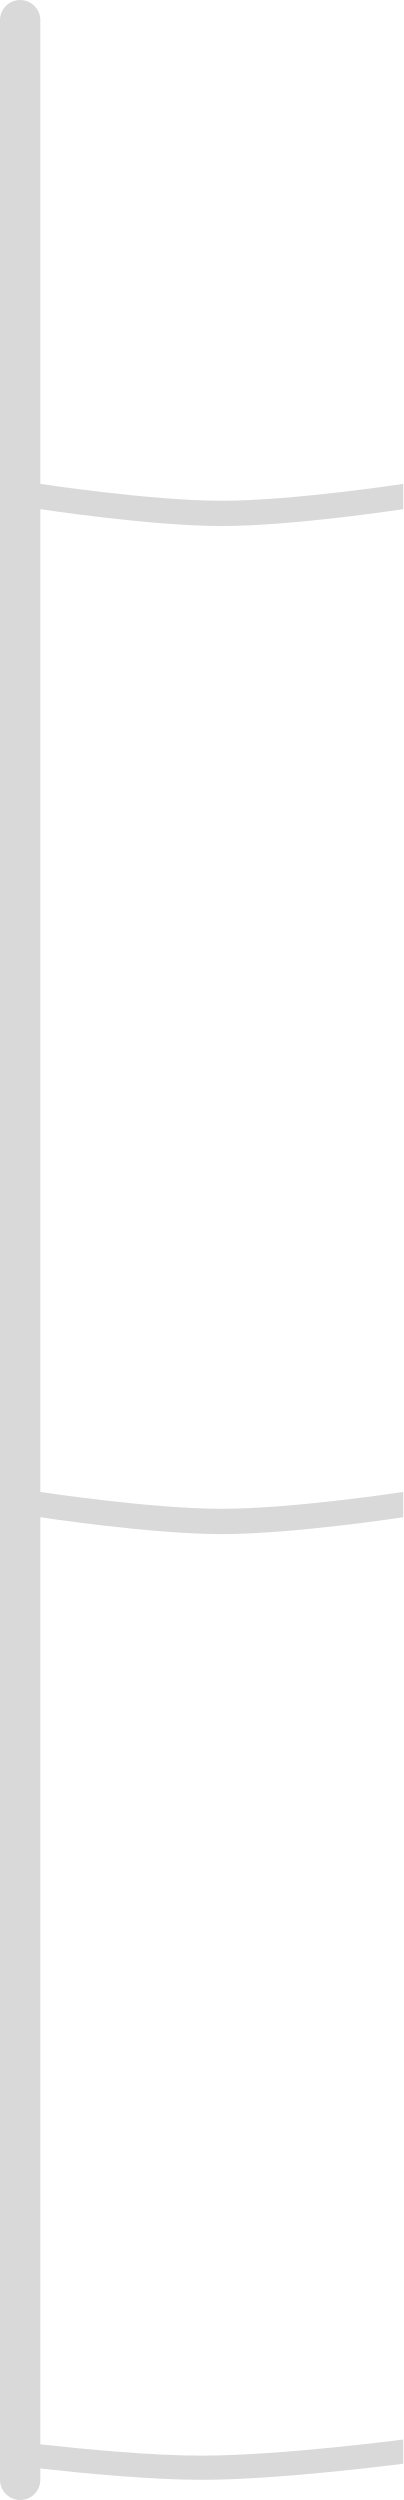
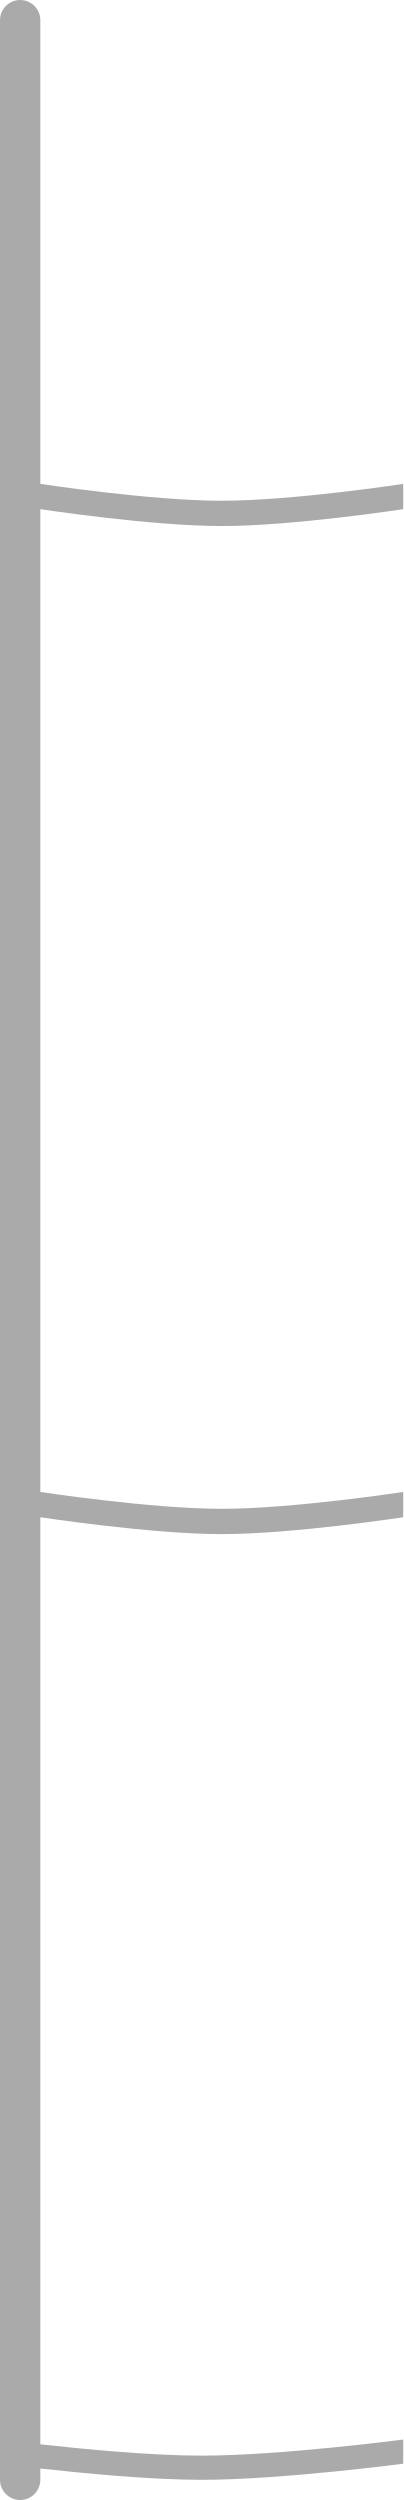
- <svg xmlns="http://www.w3.org/2000/svg" width="20" height="124" viewBox="0 0 20 124" fill="none">
-   <path fillRule="evenodd" clipRule="evenodd" d="M1 0C0.448 0 0 0.448 0 1V121V122.2V123C0 123.552 0.448 124 1 124C1.552 124 2 123.552 2 123V122.438C4.121 122.674 7.504 123 10 123C13.911 123 20 122.2 20 122.2V121C20 121 13.911 121.8 10 121.8C7.504 121.8 4.121 121.474 2 121.238V75.255C2 75.255 7.48 76.092 11 76.092C14.52 76.092 20 75.255 20 75.255V74C20 74 14.52 74.837 11 74.837C7.48 74.837 2 74 2 74V25.255C2 25.255 7.48 26.092 11 26.092C14.52 26.092 20 25.255 20 25.255V24C20 24 14.52 24.837 11 24.837C7.48 24.837 2 24 2 24V1C2 0.448 1.552 0 1 0Z" fill="#D9D9D9" />
+ <svg xmlns="http://www.w3.org/2000/svg" width="20" height="124" viewBox="0 0 20 124" fill="#999999">
+   <path fillRule="evenodd" clipRule="evenodd" d="M1 0C0.448 0 0 0.448 0 1V121V122.2V123C0 123.552 0.448 124 1 124C1.552 124 2 123.552 2 123V122.438C4.121 122.674 7.504 123 10 123C13.911 123 20 122.2 20 122.2V121C20 121 13.911 121.8 10 121.8C7.504 121.8 4.121 121.474 2 121.238V75.255C2 75.255 7.48 76.092 11 76.092C14.52 76.092 20 75.255 20 75.255V74C20 74 14.52 74.837 11 74.837C7.48 74.837 2 74 2 74V25.255C2 25.255 7.48 26.092 11 26.092C14.52 26.092 20 25.255 20 25.255V24C20 24 14.52 24.837 11 24.837C7.48 24.837 2 24 2 24V1C2 0.448 1.552 0 1 0Z" fill="#aaa" />
</svg>
